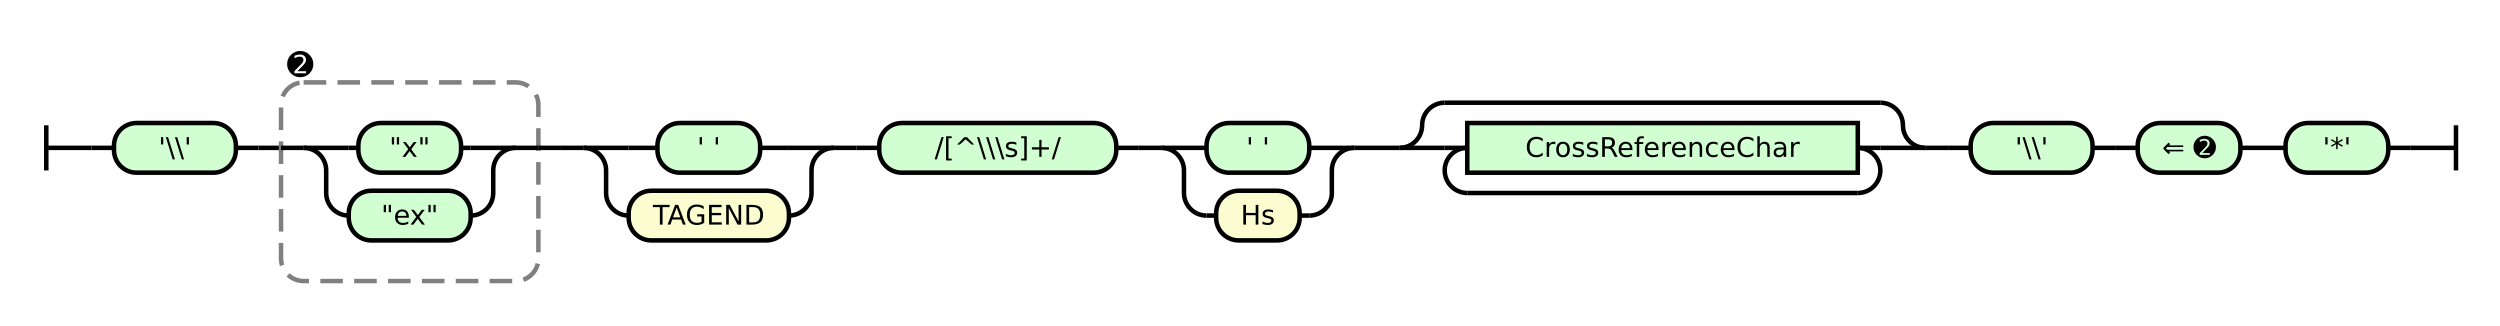
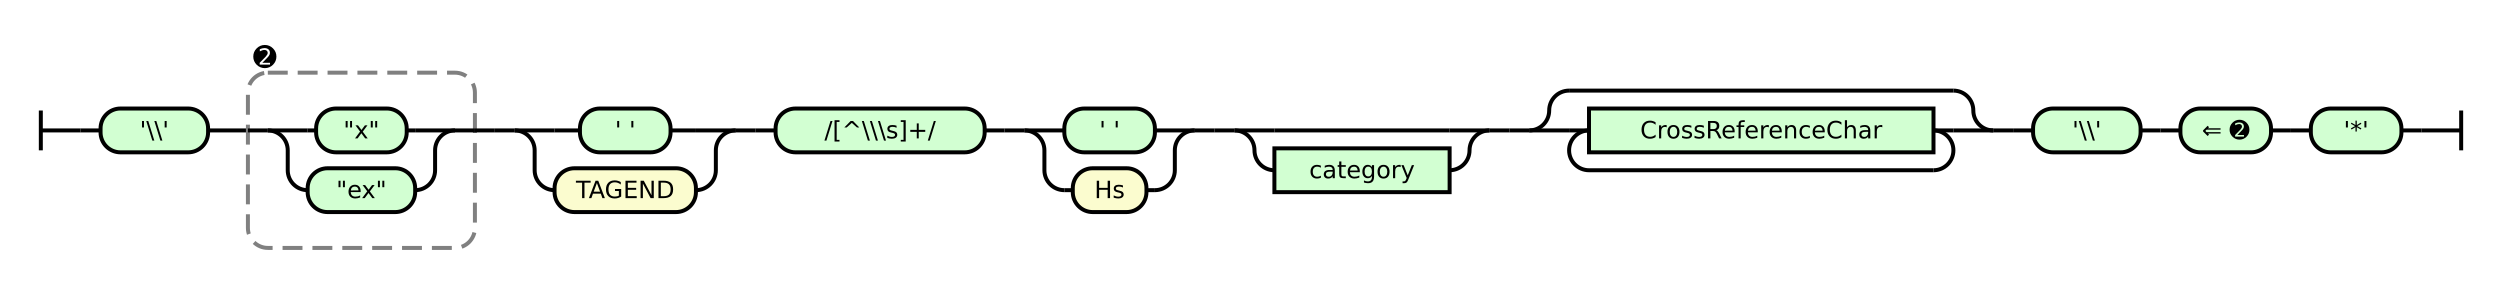
- <svg xmlns="http://www.w3.org/2000/svg" class="railroad-diagram" height="144" viewBox="0 0 1107.5 144" width="1107.5">
+ <svg xmlns="http://www.w3.org/2000/svg" class="railroad-diagram" height="144" viewBox="0 0 1255.5 144" width="1255.5">
  <g transform="translate(.5 .5)">
    <style>/*  */

    svg.railroad-diagram {
        background-color: hsl(30,20%,95%);
    }
    svg.railroad-diagram path {
        stroke-width: 2;
        stroke: black;
        fill: none;
    }
    svg.railroad-diagram text {
        font-size: 12px;
        text-anchor: middle;
        font-family: DejaVu Sans;
    }
    svg.railroad-diagram text.label {
        text-anchor:start;
    }
    svg.railroad-diagram text.comment {
        font-family: DejaVu Sans;
        font-size: 14px;
    }
    svg.railroad-diagram rect{
        stroke-width: 2;
        stroke: black;
        fill: rgb(210, 255, 210);
    }
    svg.railroad-diagram rect.group-box {
        stroke: gray;
        stroke-dasharray: 10 5;
        fill: none;
    }
    .terminal {
        font-family: DejaVu Sans;
    }
    svg.railroad-diagram g.altterminal rect {
        fill: rgb(251, 252, 207)
    }

/*  */
</style>
    <g>
      <path d="M 20 55 v 20 m 0 -10 h 20" />
    </g>
    <path d="M 40 65 h 10" />
    <g>
      <path d="M 50 65 h 0.0" />
-       <path d="M 1057.5 65 h 0.0" />
+       <path d="M 1205.5 65 h 0.0" />
      <g class="terminal ">
        <path d="M 50.0 65 h 0.0" />
        <path d="M 104.0 65 h 0.0" />
        <rect height="22" rx="10" ry="10" width="54.0" x="50.0" y="54" />
        <text x="77.0" y="69">'\\'</text>
      </g>
      <path d="M 104.0 65 h 10" />
      <path d="M 114.0 65 h 10" />
      <g>
        <path d="M 124.0 65 h 0.0" />
        <path d="M 238.0 65 h 0.0" />
        <rect class="group-box" height="88" rx="10" ry="10" width="114.0" x="124.0" y="36" />
        <g>
          <path d="M 124.0 65 h 10.0" />
          <path d="M 228.0 65 h 10.0" />
          <g>
            <path d="M 134.0 65 h 0.0" />
            <path d="M 228.0 65 h 0.0" />
            <path d="M 134.0 65 h 20" />
            <g class="terminal ">
              <path d="M 154.0 65 h 4.25" />
              <path d="M 203.75 65 h 4.25" />
              <rect height="22" rx="10" ry="10" width="45.5" x="158.25" y="54" />
              <text x="181.0" y="69">"x"</text>
            </g>
            <path d="M 208.0 65 h 20" />
            <path d="M 134.0 65 a 10 10 0 0 1 10 10 v 10 a 10 10 0 0 0 10 10" />
            <g class="terminal ">
              <path d="M 154.0 95 h 0.0" />
              <path d="M 208.0 95 h 0.0" />
              <rect height="22" rx="10" ry="10" width="54.0" x="154.0" y="84" />
              <text x="181.0" y="99">"ex"</text>
            </g>
            <path d="M 208.0 95 a 10 10 0 0 0 10 -10 v -10 a 10 10 0 0 1 10 -10" />
          </g>
        </g>
        <g class="non-terminal ">
          <path d="M 124.0 28 h 0.0" />
          <path d="M 141.0 28 h 0.0" />
          <text class="comment" x="132.5" y="33">➋</text>
        </g>
      </g>
      <path d="M 238.0 65 h 10" />
      <path d="M 248.0 65 h 10" />
      <g>
        <path d="M 258.0 65 h 0.0" />
        <path d="M 369.0 65 h 0.0" />
        <path d="M 258.0 65 h 20" />
        <g class="terminal ">
          <path d="M 278.0 65 h 12.75" />
          <path d="M 336.25 65 h 12.75" />
          <rect height="22" rx="10" ry="10" width="45.5" x="290.75" y="54" />
          <text x="313.5" y="69">' '</text>
        </g>
        <path d="M 349.0 65 h 20" />
        <path d="M 258.0 65 a 10 10 0 0 1 10 10 v 10 a 10 10 0 0 0 10 10" />
        <g class="terminal altterminal">
          <path d="M 278.0 95 h 0.0" />
          <path d="M 349.0 95 h 0.0" />
          <rect height="22" rx="10" ry="10" width="71.0" x="278.0" y="84" />
          <text x="313.5" y="99">TAGEND</text>
        </g>
        <path d="M 349.0 95 a 10 10 0 0 0 10 -10 v -10 a 10 10 0 0 1 10 -10" />
      </g>
      <path d="M 369.0 65 h 10" />
      <path d="M 379.0 65 h 10" />
      <g class="terminal ">
        <path d="M 389.0 65 h 0.0" />
        <path d="M 494.0 65 h 0.0" />
        <rect height="22" rx="10" ry="10" width="105.0" x="389.0" y="54" />
        <text x="441.5" y="69">/[^\\\s]+/</text>
      </g>
      <path d="M 494.0 65 h 10" />
      <path d="M 504.0 65 h 10" />
      <g>
        <path d="M 514.0 65 h 0.0" />
        <path d="M 599.5 65 h 0.0" />
        <path d="M 514.0 65 h 20" />
        <g class="terminal ">
          <path d="M 534.0 65 h 0.0" />
          <path d="M 579.5 65 h 0.0" />
          <rect height="22" rx="10" ry="10" width="45.5" x="534.0" y="54" />
          <text x="556.75" y="69">' '</text>
        </g>
        <path d="M 579.5 65 h 20" />
        <path d="M 514.0 65 a 10 10 0 0 1 10 10 v 10 a 10 10 0 0 0 10 10" />
        <g class="terminal altterminal">
          <path d="M 534.0 95 h 4.25" />
          <path d="M 575.25 95 h 4.25" />
          <rect height="22" rx="10" ry="10" width="37.0" x="538.25" y="84" />
          <text x="556.75" y="99">Hs</text>
        </g>
        <path d="M 579.5 95 a 10 10 0 0 0 10 -10 v -10 a 10 10 0 0 1 10 -10" />
      </g>
      <path d="M 599.5 65 h 10" />
      <path d="M 609.5 65 h 10" />
      <g>
        <path d="M 619.5 65 h 0.0" />
-         <path d="M 852.5 65 h 0.0" />
-         <path d="M 619.5 65 a 10 10 0 0 0 10 -10 v 0 a 10 10 0 0 1 10 -10" />
-         <g>
-           <path d="M 639.5 45 h 193.0" />
-         </g>
-         <path d="M 832.5 45 a 10 10 0 0 1 10 10 v 0 a 10 10 0 0 0 10 10" />
+         <path d="M 747.5 65 h 0.0" />
        <path d="M 619.5 65 h 20" />
        <g>
-           <path d="M 639.5 65 h 0.0" />
-           <path d="M 832.5 65 h 0.0" />
-           <path d="M 639.5 65 h 10" />
+           <path d="M 639.5 65 h 88.0" />
+         </g>
+         <path d="M 727.5 65 h 20" />
+         <path d="M 619.5 65 a 10 10 0 0 1 10 10 v 0 a 10 10 0 0 0 10 10" />
+         <g class="non-terminal ">
+           <path d="M 639.5 85 h 0.0" />
+           <path d="M 727.5 85 h 0.0" />
+           <rect height="22" width="88.0" x="639.5" y="74" />
+           <text x="683.5" y="89">category</text>
+         </g>
+         <path d="M 727.5 85 a 10 10 0 0 0 10 -10 v 0 a 10 10 0 0 1 10 -10" />
+       </g>
+       <path d="M 747.5 65 h 10" />
+       <path d="M 757.5 65 h 10" />
+       <g>
+         <path d="M 767.5 65 h 0.0" />
+         <path d="M 1000.5 65 h 0.0" />
+         <path d="M 767.5 65 a 10 10 0 0 0 10 -10 v 0 a 10 10 0 0 1 10 -10" />
+         <g>
+           <path d="M 787.5 45 h 193.0" />
+         </g>
+         <path d="M 980.5 45 a 10 10 0 0 1 10 10 v 0 a 10 10 0 0 0 10 10" />
+         <path d="M 767.5 65 h 20" />
+         <g>
+           <path d="M 787.5 65 h 0.0" />
+           <path d="M 980.5 65 h 0.0" />
+           <path d="M 787.5 65 h 10" />
          <g class="non-terminal ">
-             <path d="M 649.5 65 h 0.0" />
-             <path d="M 822.5 65 h 0.0" />
-             <rect height="22" width="173.0" x="649.5" y="54" />
-             <text x="736.0" y="69">CrossReferenceChar</text>
+             <path d="M 797.5 65 h 0.0" />
+             <path d="M 970.5 65 h 0.0" />
+             <rect height="22" width="173.0" x="797.5" y="54" />
+             <text x="884.0" y="69">CrossReferenceChar</text>
          </g>
-           <path d="M 822.5 65 h 10" />
-           <path d="M 649.5 65 a 10 10 0 0 0 -10 10 v 0 a 10 10 0 0 0 10 10" />
+           <path d="M 970.5 65 h 10" />
+           <path d="M 797.5 65 a 10 10 0 0 0 -10 10 v 0 a 10 10 0 0 0 10 10" />
          <g>
-             <path d="M 649.5 85 h 173.0" />
+             <path d="M 797.5 85 h 173.0" />
          </g>
-           <path d="M 822.5 85 a 10 10 0 0 0 10 -10 v 0 a 10 10 0 0 0 -10 -10" />
-         </g>
-         <path d="M 832.5 65 h 20" />
-       </g>
-       <path d="M 852.5 65 h 10" />
-       <path d="M 862.5 65 h 10" />
-       <g class="terminal ">
-         <path d="M 872.5 65 h 0.0" />
-         <path d="M 926.5 65 h 0.0" />
-         <rect height="22" rx="10" ry="10" width="54.0" x="872.5" y="54" />
-         <text x="899.5" y="69">'\\'</text>
-       </g>
-       <path d="M 926.5 65 h 10" />
-       <path d="M 936.5 65 h 10" />
-       <g class="terminal ">
-         <path d="M 946.5 65 h 0.0" />
-         <path d="M 992.0 65 h 0.0" />
-         <rect height="22" rx="10" ry="10" width="45.5" x="946.5" y="54" />
-         <text x="969.25" y="69">⇐ ➋</text>
-       </g>
-       <path d="M 992.0 65 h 10" />
-       <path d="M 1002.0 65 h 10" />
-       <g class="terminal ">
-         <path d="M 1012.0 65 h 0.0" />
-         <path d="M 1057.5 65 h 0.0" />
-         <rect height="22" rx="10" ry="10" width="45.5" x="1012.0" y="54" />
-         <text x="1034.75" y="69">'*'</text>
+           <path d="M 970.5 85 a 10 10 0 0 0 10 -10 v 0 a 10 10 0 0 0 -10 -10" />
+         </g>
+         <path d="M 980.5 65 h 20" />
+       </g>
+       <path d="M 1000.5 65 h 10" />
+       <path d="M 1010.5 65 h 10" />
+       <g class="terminal ">
+         <path d="M 1020.5 65 h 0.0" />
+         <path d="M 1074.5 65 h 0.0" />
+         <rect height="22" rx="10" ry="10" width="54.0" x="1020.5" y="54" />
+         <text x="1047.5" y="69">'\\'</text>
+       </g>
+       <path d="M 1074.5 65 h 10" />
+       <path d="M 1084.5 65 h 10" />
+       <g class="terminal ">
+         <path d="M 1094.5 65 h 0.0" />
+         <path d="M 1140.0 65 h 0.0" />
+         <rect height="22" rx="10" ry="10" width="45.5" x="1094.5" y="54" />
+         <text x="1117.25" y="69">⇐ ➋</text>
+       </g>
+       <path d="M 1140.0 65 h 10" />
+       <path d="M 1150.0 65 h 10" />
+       <g class="terminal ">
+         <path d="M 1160.0 65 h 0.0" />
+         <path d="M 1205.5 65 h 0.0" />
+         <rect height="22" rx="10" ry="10" width="45.5" x="1160.0" y="54" />
+         <text x="1182.75" y="69">'*'</text>
      </g>
    </g>
-     <path d="M 1057.5 65 h 10" />
-     <path d="M 1067.5 65 h 20 m 0 -10 v 20" />
+     <path d="M 1205.5 65 h 10" />
+     <path d="M 1215.5 65 h 20 m 0 -10 v 20" />
  </g>
</svg>
